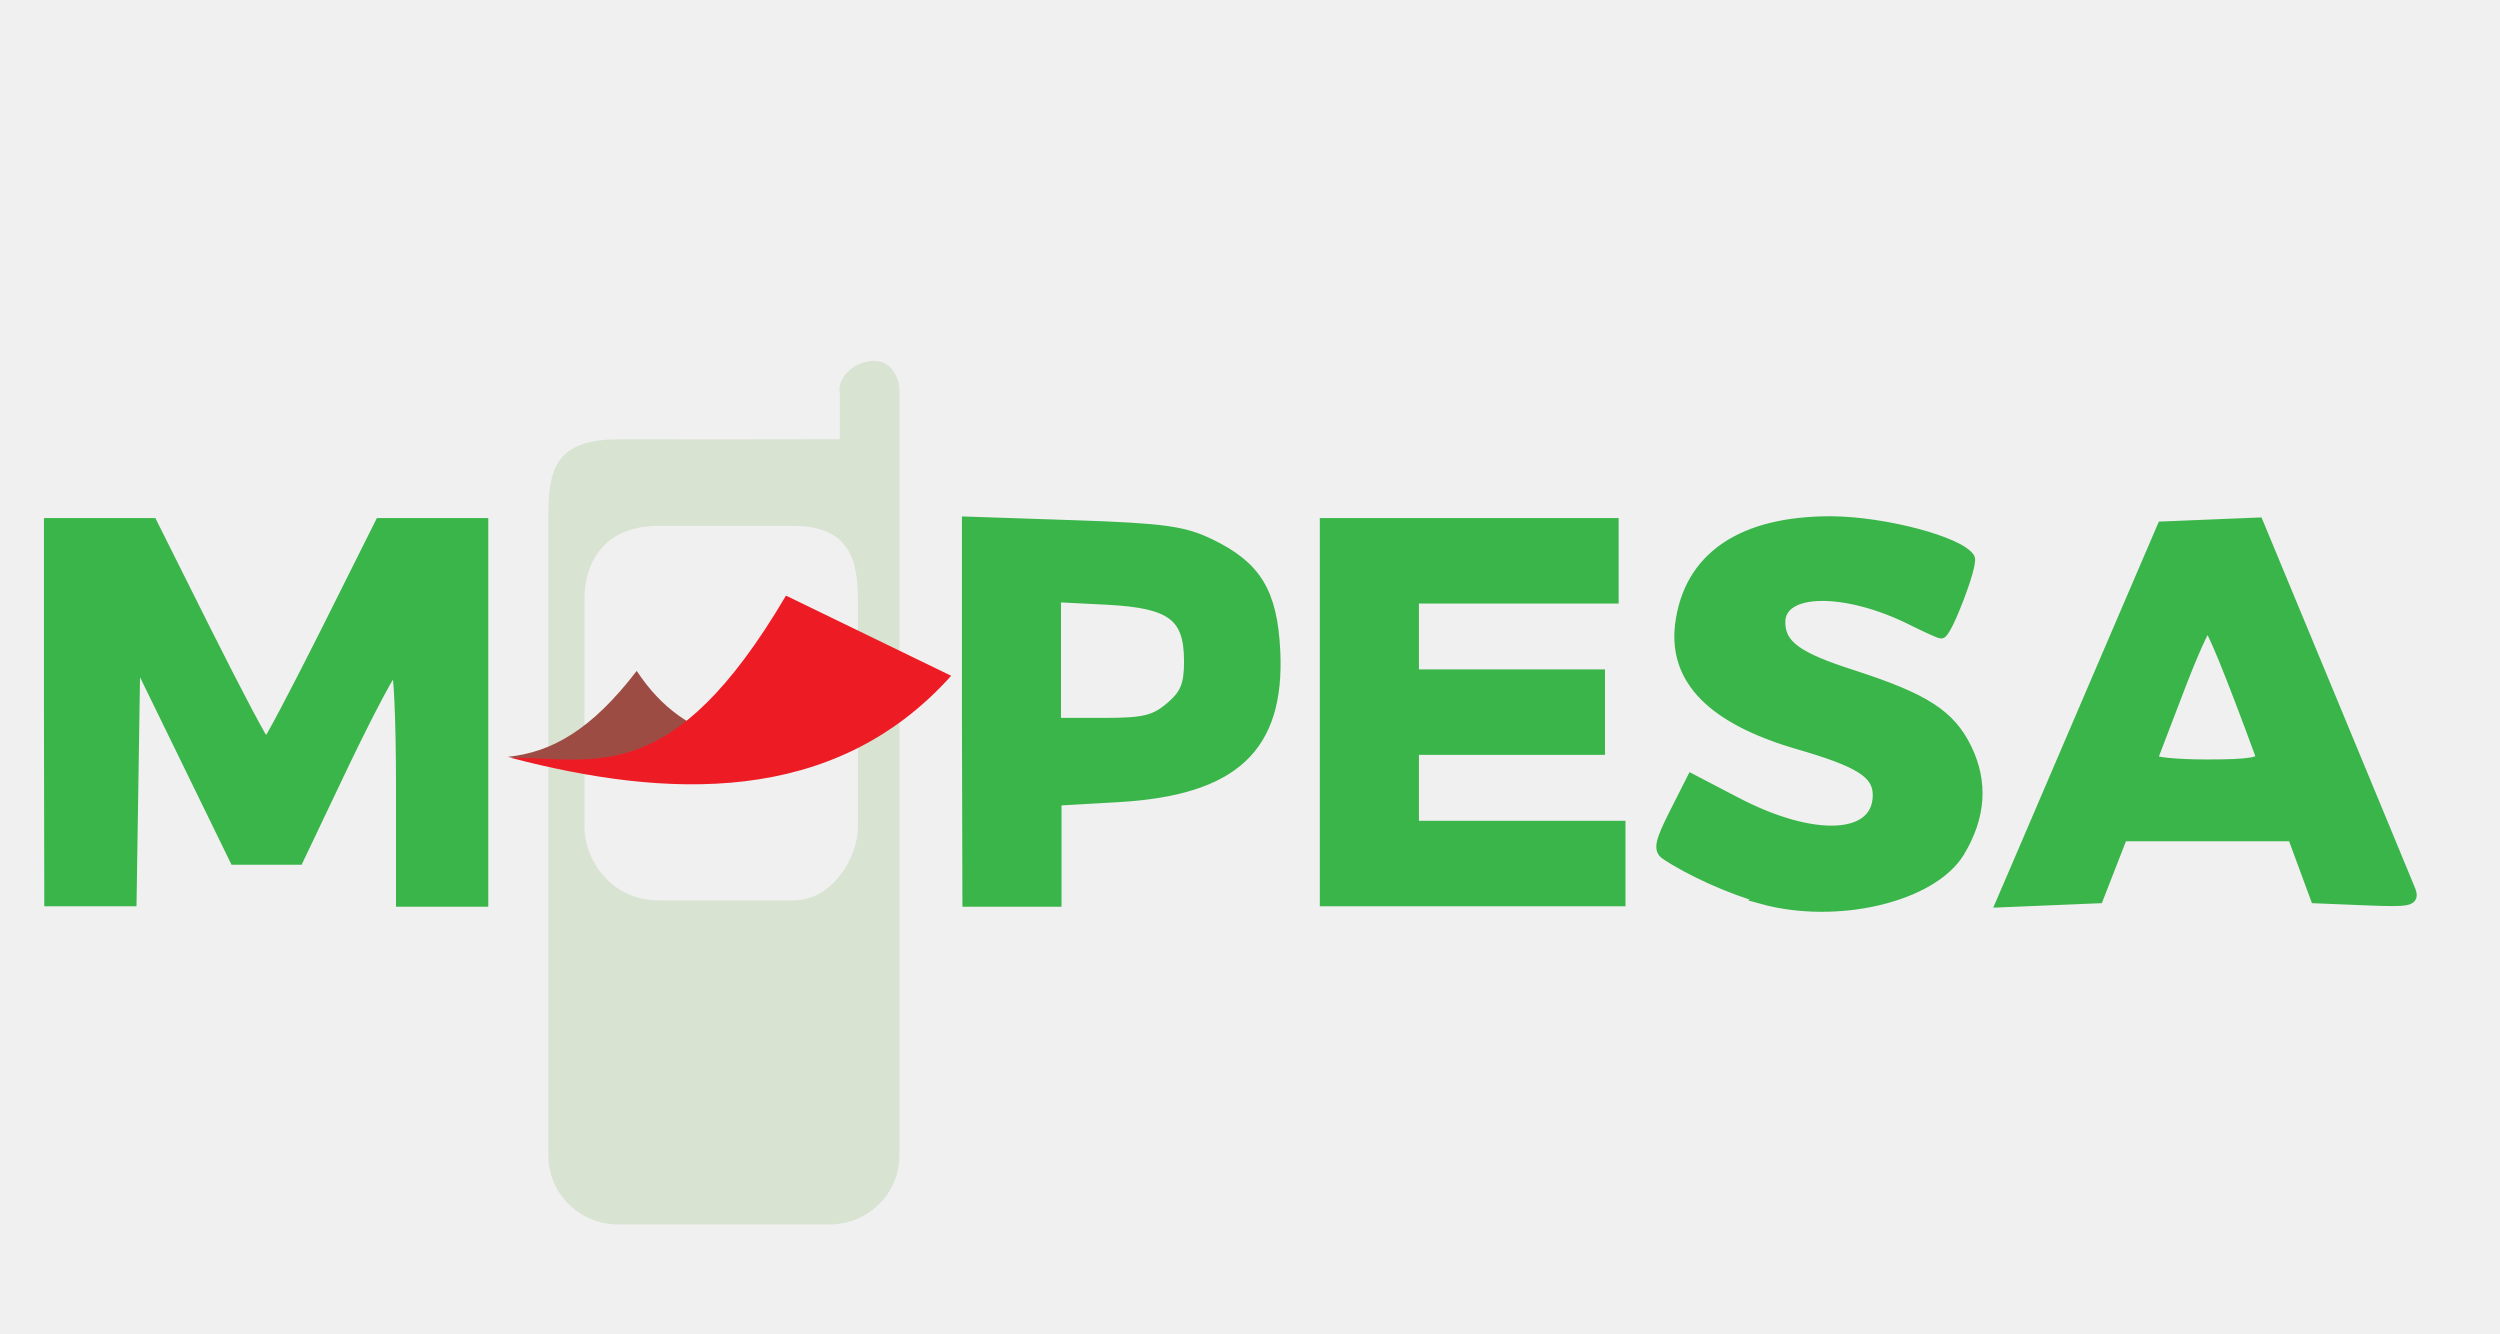
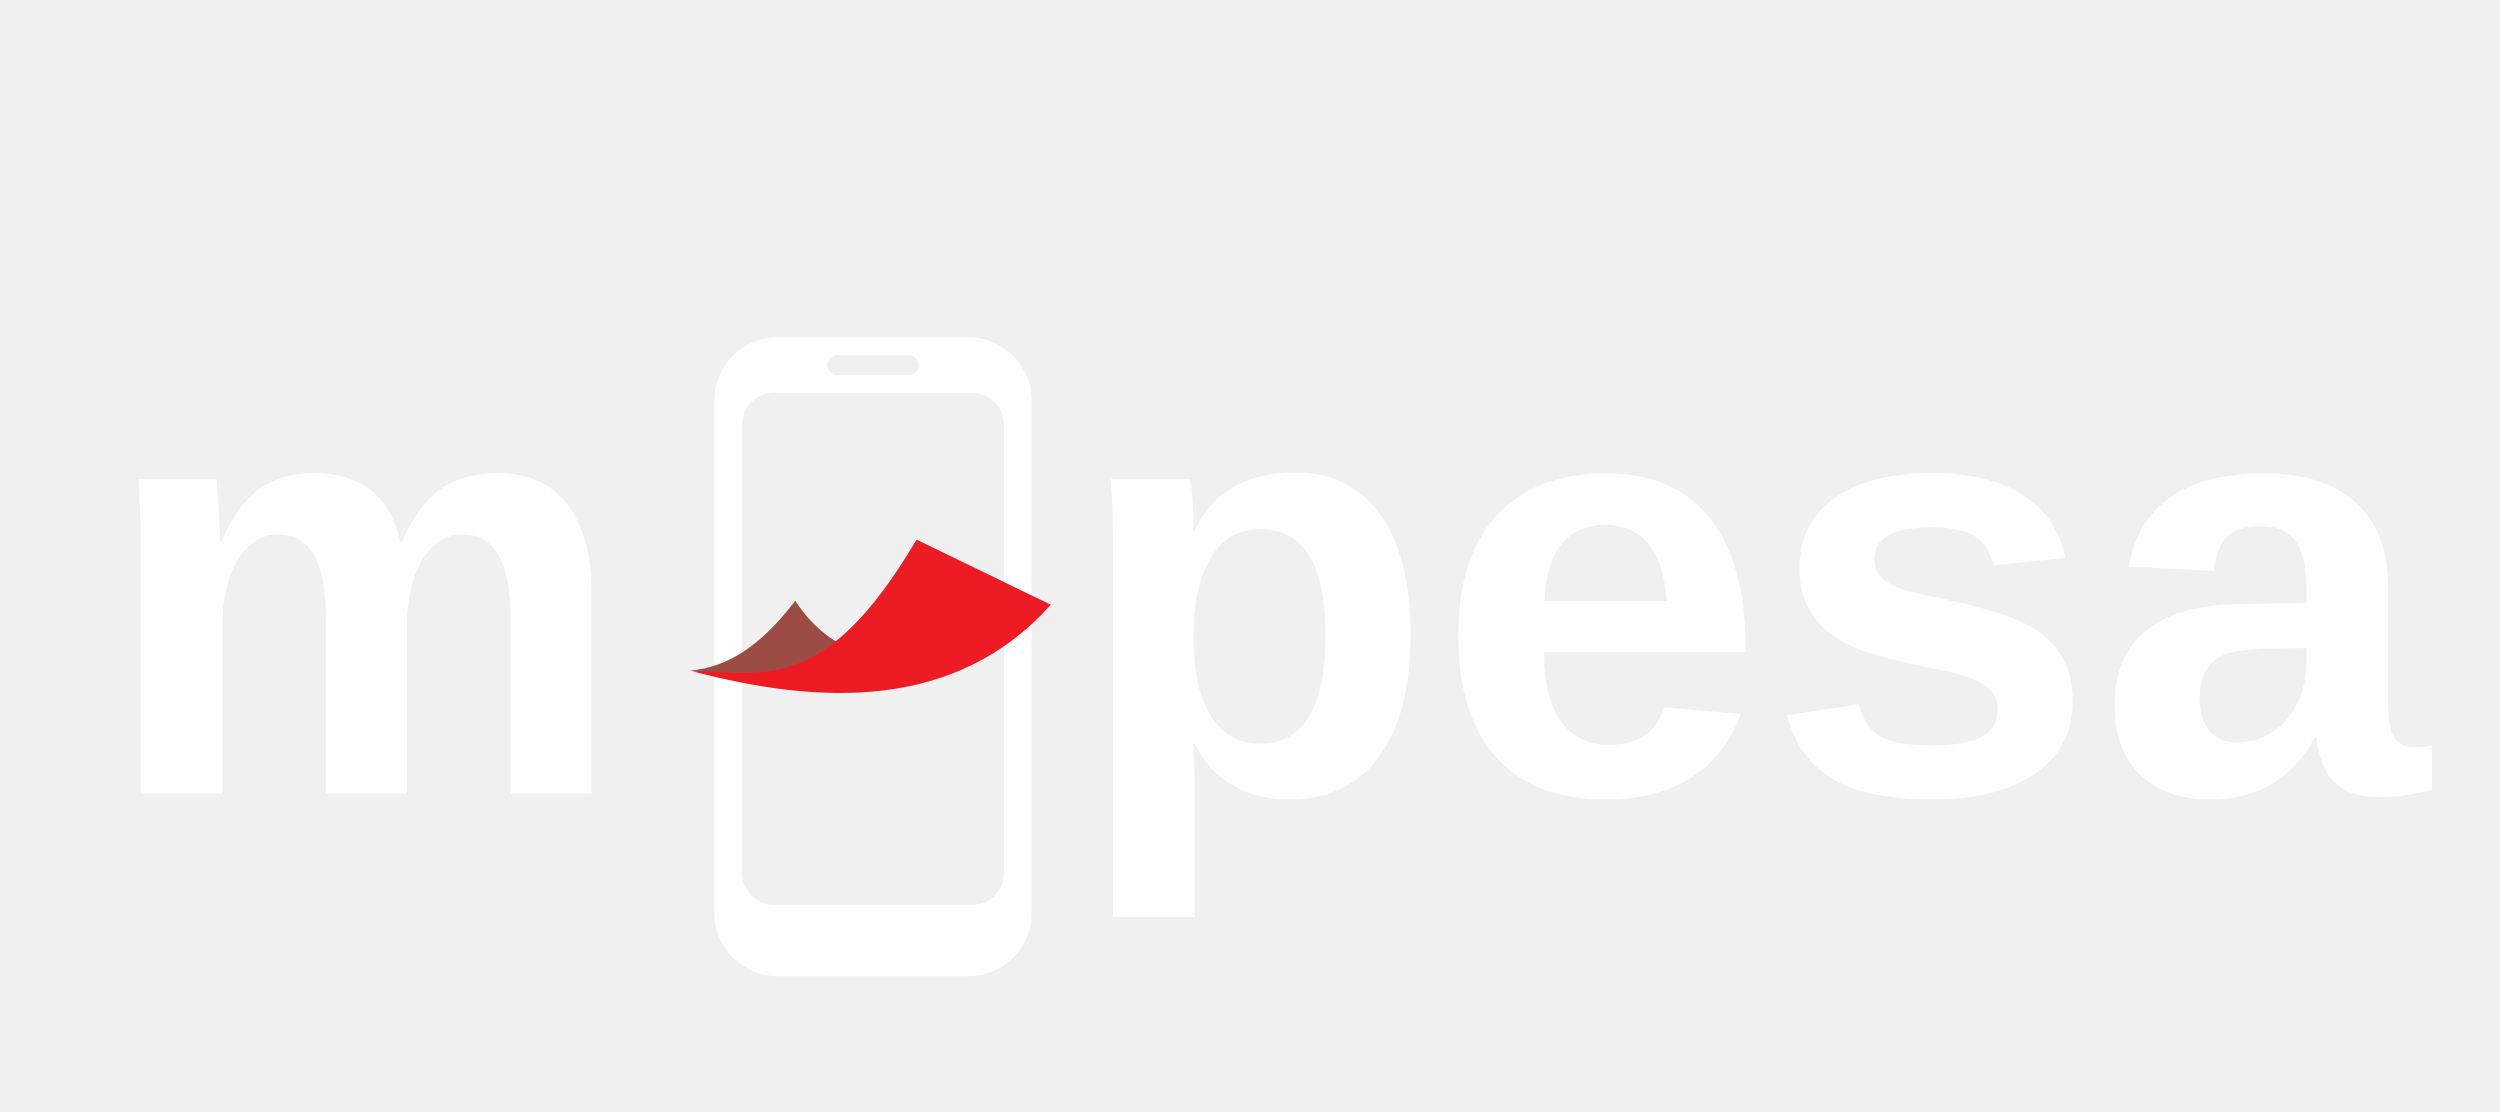
- <svg xmlns="http://www.w3.org/2000/svg" version="1.1" viewBox="0 0 512 273" xml:space="preserve">
-   <path d="m361 184c-6.68-1.88-14.8-5.54-19.9-8.94-1.52-1.02-1.18-2.66 1.73-8.42l3.62-7.15 9.09 4.74c15.9 8.33 29 7.71 29-1.4 0-4.39-3.64-6.71-16.4-10.4-17.5-5.12-25.4-13.2-24.1-24.4 1.71-14 12.7-21.4 31.2-21.3 10.9 0.114 26.2 4.19 28.2 7.54 0.754 1.22-4.68 15.5-5.89 15.5-0.323 0-2.95-1.18-5.82-2.62-13.7-6.88-27.1-6.75-27.1 0.259 0 4.67 3.4 7.15 14.8 10.8 14.8 4.79 20 8.11 23.4 15.1 3.36 6.94 2.86 14-1.48 21.2-5.65 9.29-25.2 13.9-40.6 9.62zm-351-38.1v-38.8h21.2l11.3 22.6c6.22 12.4 11.6 22.6 12 22.6s5.77-10.2 12-22.6l11.3-22.6h21.2v77.6h-16.9v-24c0-13.2-0.486-24-1.08-24-0.595 0-5.3 8.88-10.5 19.7l-9.38 19.7h-13.1l-20.3-41.6-0.77 50.1h-16.9zm188-0.203v-38.9l21.7 0.73c18.6 0.626 22.7 1.18 28.2 3.85 9.45 4.57 12.7 9.93 13.3 21.9 0.942 19.9-8.5 28.6-32.1 30l-12.7 0.725v20.7h-18.3zm41.7-0.948c3.02-2.59 3.79-4.5 3.79-9.29 0-9.26-3.54-11.9-16.6-12.6l-10.6-0.533v25.7h9.79c8.21 0 10.4-0.53 13.6-3.27zm31.6 1.15v-38.8h59.2v15.5h-40.9v15.5h38.1v15.5h-38.1v15.5h42.3v15.5h-60.6zm142 30.7c1.93-4.5 9.38-21.9 16.5-38.5l13-30.3 19.7-0.805 15.1 36.4c8.32 20 15.5 37.5 16.1 38.9 0.83 2.31 0.014 2.5-9.31 2.12l-10.2-0.417-4.68-12.7h-34.8l-4.95 12.7-20 0.828zm49.6-21.9c-6.36-17.3-10.1-26.4-10.8-26.4-0.478 7e-3 -3.09 5.84-5.81 13-2.71 7.12-5.15 13.5-5.4 14.1-0.258 0.625 4.72 1.14 11.1 1.14 8.64 0 11.4-0.443 10.9-1.76z" fill="#39b54a" stroke="#39b54a" stroke-width="2" />
-   <path d="m172 80.6v9.36c-15.2 0.052-30.2 0.016-45.3 0.016-12.9 0-14.4 6.09-14.4 15.7v131c0 7.81 6.44 14.1 14.4 14.1h43.1c7.99 0 14.4-6.29 14.4-14.1v-157c0-1.97-1.59-5.95-5.39-5.77-4.27 0.237-6.78 3.37-6.91 5.77zm-37.1 27.1h27.6c11.6 0 13.2 7.25 13.2 15.1v46.7c0 5.8-5.03 14.9-13.2 14.9h-27.6c-9.97 0-15.2-8.6-15.2-14.9v-46.7c0-7.81 4.13-15.1 15.2-15.1z" fill="#d8e3d2" fill-rule="evenodd" stroke-width=".998" style="paint-order:stroke fill markers" />
-   <path d="m104 155c9.07-0.942 17.2-5.6 26.4-17.6 10.4 15.8 24.7 15.2 39.2 16.8-15.6 0.163-13.6 5.52-34.8 4.03-6.77-0.473-17.9-0.936-30.7-3.19z" fill="#9d4c44" fill-rule="evenodd" stroke-width=".998" style="paint-order:stroke fill markers" />
-   <path d="m161 122 33.8 16.4c-24.1 26.9-58.5 25.1-90.2 16.8 17.5-0.073 33 6.4 56.3-33.1z" fill="#ed1c24" fill-rule="evenodd" stroke-width=".998" style="paint-order:stroke fill markers" />
+ <svg xmlns="http://www.w3.org/2000/svg" version="1.1" viewBox="0 0 630 280" xml:space="preserve">
+   <g fill="#fff" font-family="Montserrat, Poppins, 'Segoe UI', Arial, sans-serif" font-weight="800" font-size="150">
+     <text x="25" y="200" textLength="148" lengthAdjust="spacingAndGlyphs">m</text>
+     <text x="270" y="200" textLength="335" lengthAdjust="spacingAndGlyphs">pesa</text>
+   </g>
+   <path d="m196 85h48a16 16 0 0 1 16 16v129a16 16 0 0 1-16 16h-48a16 16 0 0 1-16-16v-129a16 16 0 0 1 16-16zm-1 14a8 8 0 0 0-8 8v113a8 8 0 0 0 8 8h50a8 8 0 0 0 8-8v-113a8 8 0 0 0-8-8zm16-9.5a2.5 2.5 0 0 0 0 5h18a2.5 2.5 0 0 0 0-5z" fill="#fff" fill-rule="evenodd" />
+   <g transform="translate(70 14)">
+     <path d="m104 155c9.07-0.942 17.2-5.6 26.4-17.6 10.4 15.8 24.7 15.2 39.2 16.8-15.6 0.163-13.6 5.52-34.8 4.03-6.77-0.473-17.9-0.936-30.7-3.19z" fill="#9d4c44" fill-rule="evenodd" />
+     <path d="m161 122 33.8 16.4c-24.1 26.9-58.5 25.1-90.2 16.8 17.5-0.073 33 6.4 56.3-33.1z" fill="#ed1c24" fill-rule="evenodd" />
+   </g>
</svg>
